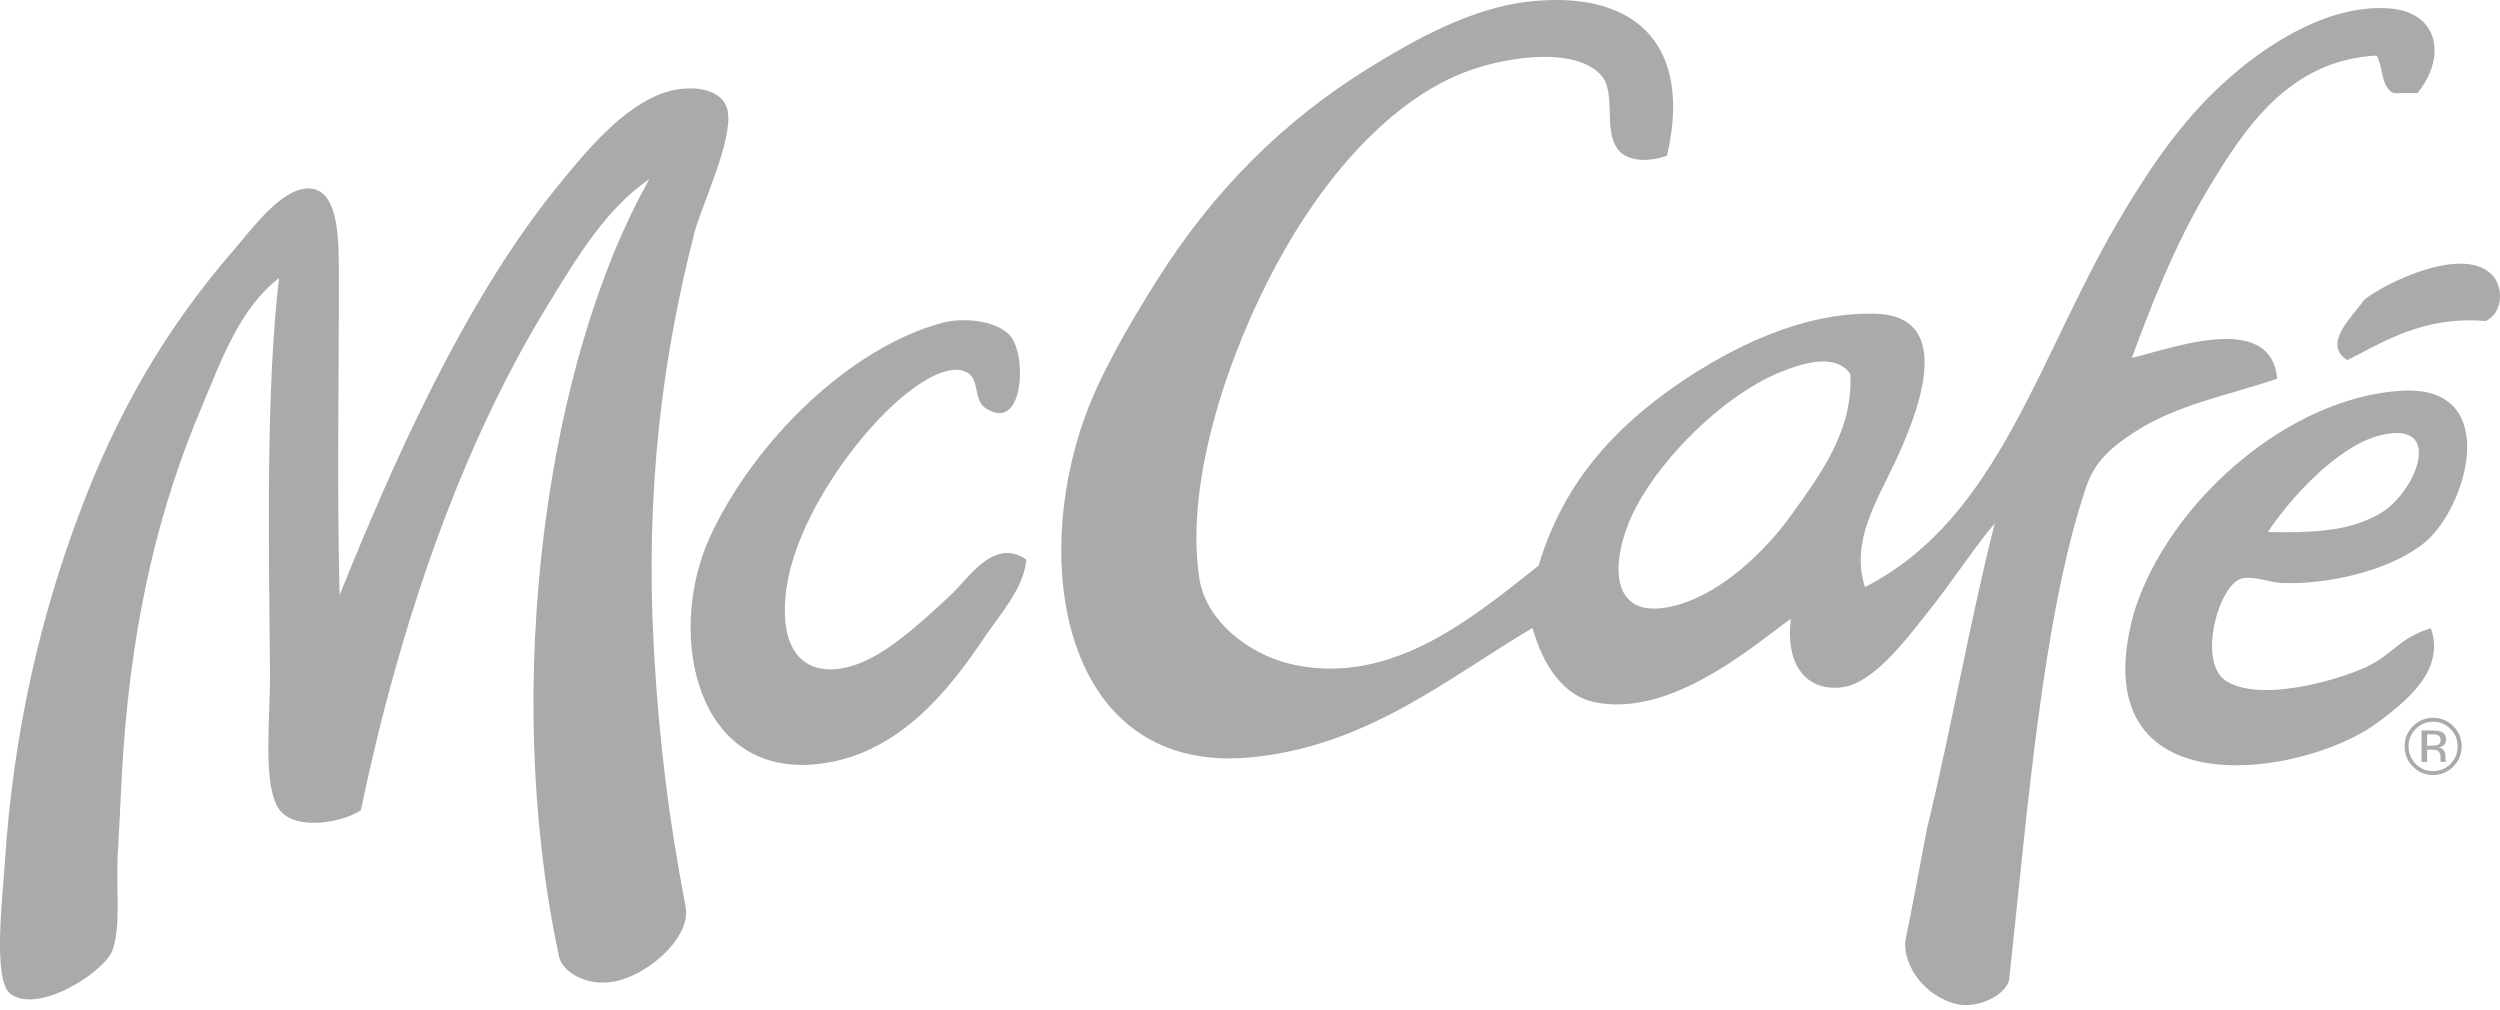
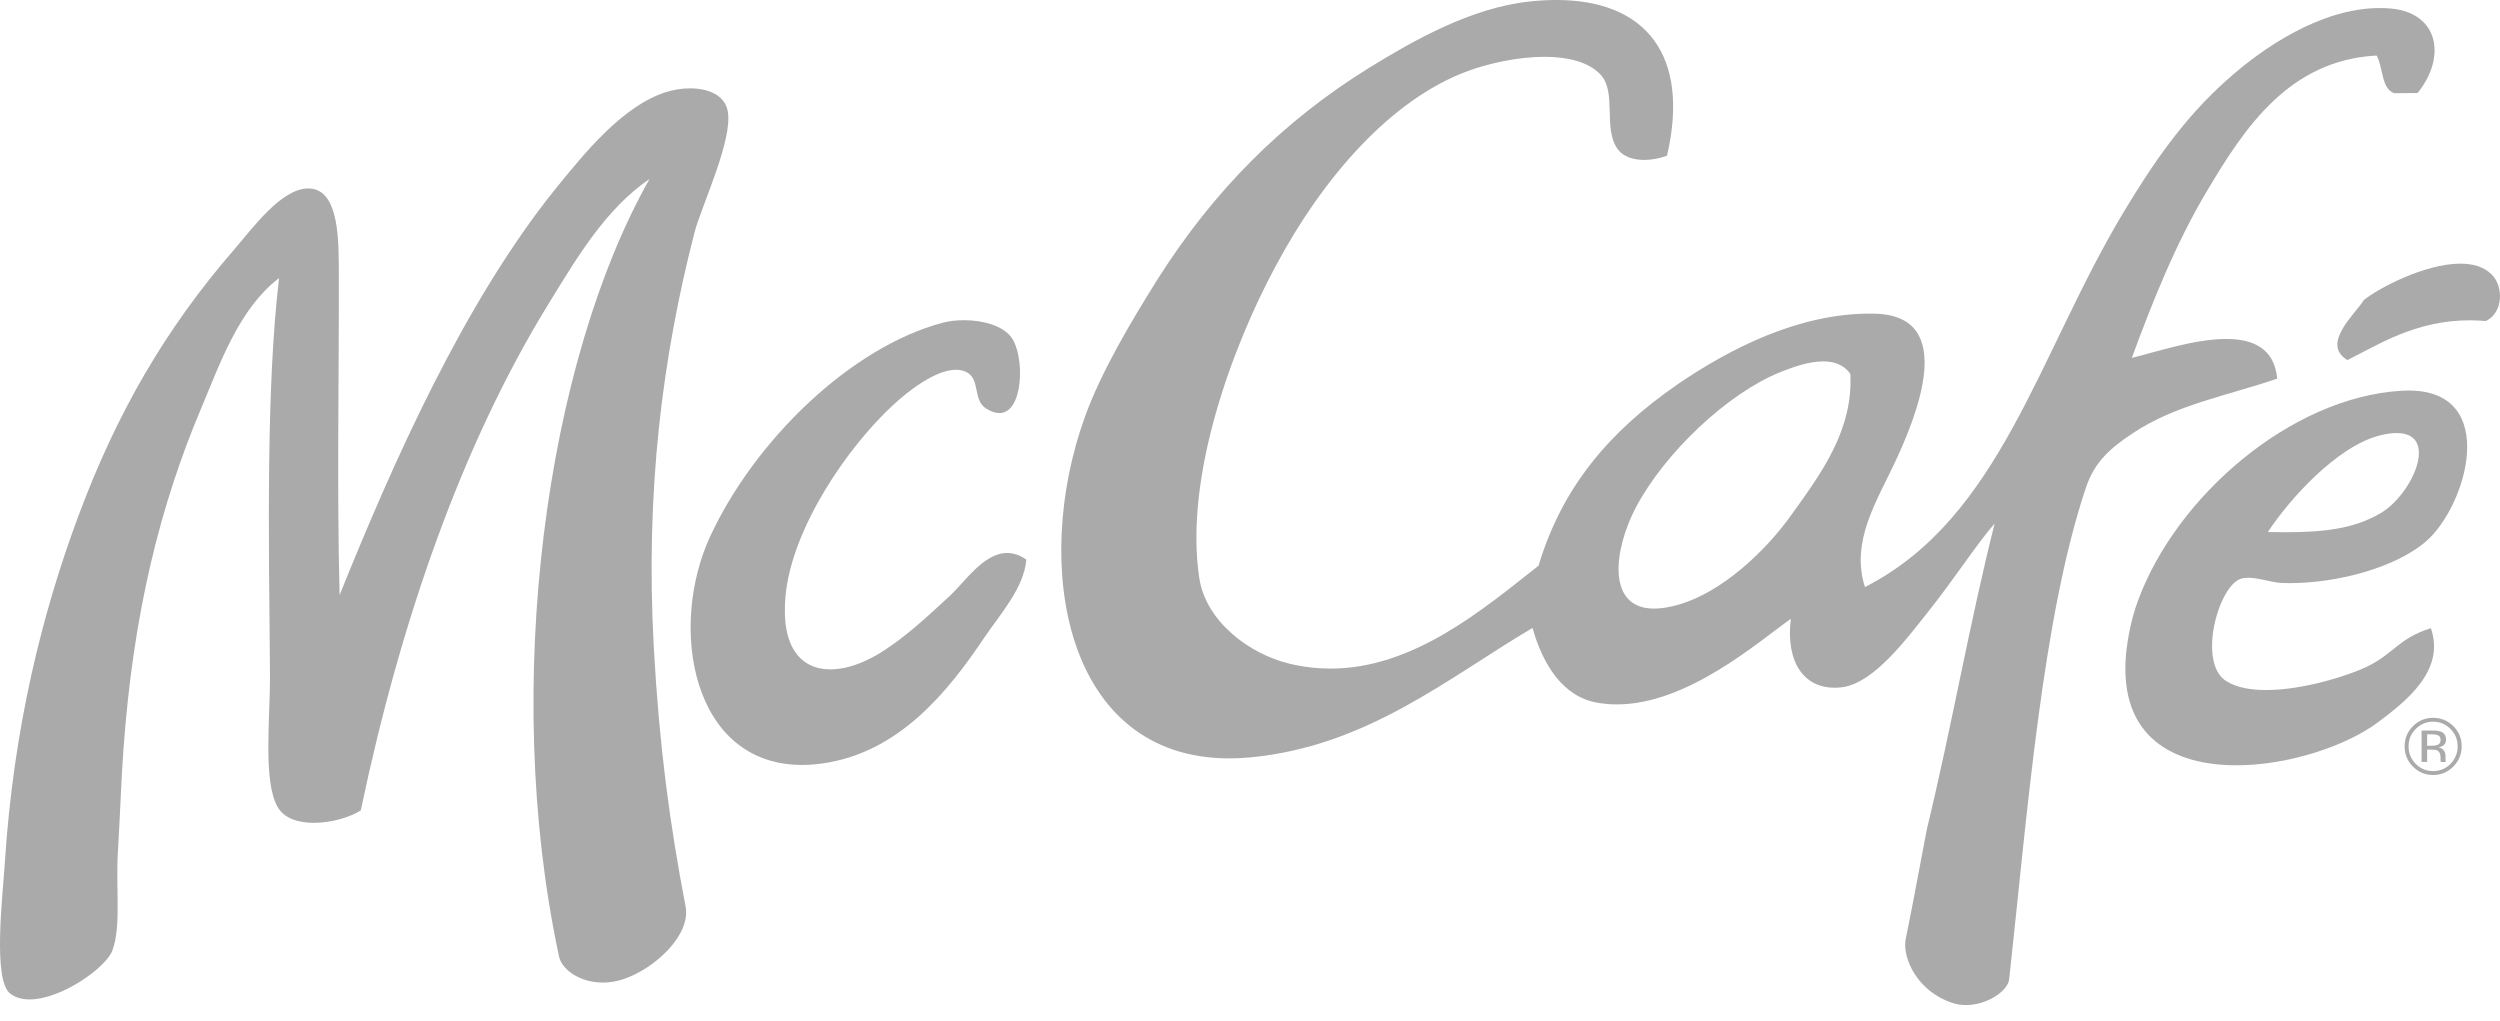
- <svg xmlns="http://www.w3.org/2000/svg" width="270" height="109" viewBox="0 0 270 109" fill="none">
-   <path d="M265.715 28.474C261.873 28.474 256.809 31.163 255.296 32.404C254.335 33.957 250.627 37.13 253.517 38.89C256.828 37.243 260.874 34.594 266.711 34.594C267.278 34.594 267.862 34.619 268.464 34.673C270.366 33.769 270.412 30.936 269.095 29.637C268.253 28.803 267.059 28.474 265.715 28.474Z" fill="#AAAAAA" />
-   <path d="M104.107 34.579C103.317 34.579 102.541 34.667 101.854 34.842C91.885 37.468 81.522 47.559 76.721 57.885C72.154 67.679 74.679 82.612 86.618 82.612H86.624C87.283 82.612 87.969 82.566 88.685 82.472C97.053 81.371 102.409 74.669 106.296 68.87C108.095 66.235 110.589 63.477 110.843 60.436C110.116 59.932 109.425 59.721 108.767 59.721C106.234 59.721 104.208 62.85 102.579 64.352C100.244 66.517 97.543 69.049 94.804 70.668C93.155 71.641 91.494 72.212 90.011 72.285H90.01C89.901 72.291 89.793 72.293 89.686 72.293C86.543 72.293 84.291 69.944 84.845 64.286C85.55 56.991 91.575 48.246 96.413 43.785C97.994 42.302 100.993 39.936 103.247 39.936C103.582 39.936 103.902 39.988 104.197 40.104C105.995 40.81 104.95 43.21 106.551 44.152C107.07 44.469 107.529 44.61 107.929 44.611H107.931C110.589 44.611 110.666 38.391 109.243 36.452C108.331 35.186 106.173 34.579 104.107 34.579Z" fill="#AAAAAA" />
-   <path d="M74.515 9.543C73.627 9.543 72.715 9.691 71.911 9.953C67.28 11.431 63.223 16.411 60.004 20.383C50.129 32.648 42.505 49.808 36.678 64.266C36.377 52.886 36.622 40.734 36.594 29.476C36.584 26.219 36.65 20.863 33.751 20.392C33.599 20.368 33.446 20.355 33.292 20.355C30.344 20.355 27.212 24.743 25.279 26.963C17.861 35.519 12.59 44.64 8.486 55.672C4.542 66.243 1.455 78.658 0.523 93.173C0.297 96.731 -0.814 105.872 1.116 107.321C1.689 107.753 2.407 107.938 3.2 107.938C6.626 107.938 11.458 104.494 12.138 102.652C13.117 99.96 12.477 95.912 12.741 91.856C12.967 88.137 13.108 83.883 13.325 81.059C14.369 66.309 17.297 54.542 21.759 44.019C23.886 38.936 25.872 33.317 30.135 30.032H30.136C28.743 41.986 29.016 57.32 29.157 72.747C29.195 77.491 28.376 84.269 29.967 87.13C30.671 88.391 32.219 88.867 33.894 88.868H33.898C35.761 88.868 37.781 88.279 38.966 87.525C43.22 67.175 49.866 48.066 59.213 32.865C62.329 27.782 65.416 22.567 70.15 19.329H70.15C59.006 38.984 54.121 74.028 60.352 103.189C60.565 104.615 62.529 106.121 65.105 106.121C65.828 106.121 66.599 106.003 67.393 105.73C70.678 104.61 74.698 100.986 74.029 97.823C72.335 89.003 71.195 80.522 70.612 69.933C69.68 52.989 71.553 38.474 75.027 25.033C75.789 22.19 79.141 15.158 78.604 12.043C78.3 10.257 76.466 9.543 74.515 9.543Z" fill="#AAAAAA" />
-   <path d="M261.528 78.901V82.291H262.129V80.957L262.596 80.958C262.912 80.958 263.136 80.995 263.262 81.065C263.476 81.195 263.578 81.447 263.578 81.839V82.109L263.593 82.216C263.593 82.23 263.598 82.244 263.598 82.254C263.602 82.268 263.607 82.277 263.607 82.291H264.166L264.147 82.244C264.134 82.216 264.124 82.16 264.119 82.072C264.11 81.979 264.11 81.899 264.11 81.815V81.573C264.11 81.396 264.05 81.223 263.923 81.046C263.803 80.864 263.607 80.757 263.346 80.715C263.555 80.678 263.714 80.626 263.836 80.552C264.055 80.407 264.166 80.188 264.166 79.88C264.166 79.451 263.99 79.172 263.64 79.027C263.444 78.943 263.136 78.901 262.711 78.901H261.528ZM262.129 79.307L262.636 79.307C262.969 79.307 263.205 79.354 263.359 79.438C263.508 79.517 263.583 79.685 263.583 79.932C263.583 80.193 263.466 80.37 263.234 80.459C263.108 80.51 262.917 80.538 262.666 80.538H262.129V79.307Z" fill="#AAAAAA" />
-   <path d="M260.12 42.176C259.862 42.176 259.594 42.185 259.315 42.202C247.378 42.937 235.077 53.602 230.935 64.784C230.209 66.695 229.759 68.982 229.598 70.808C228.877 79.655 234.789 82.652 241.53 82.652C247.204 82.652 253.467 80.528 256.858 77.981C259.738 75.807 264.143 72.465 262.534 67.844H262.533C259.052 68.936 258.608 70.536 255.652 71.994C253.72 72.924 248.8 74.525 244.737 74.525C243.084 74.525 241.571 74.259 240.46 73.576C237.297 71.637 239.547 63.353 241.986 62.516C242.241 62.433 242.519 62.4 242.814 62.4C243.96 62.4 245.329 62.906 246.363 62.958C246.668 62.971 246.979 62.977 247.295 62.977C252.339 62.977 258.605 61.366 261.978 58.496C266.418 54.699 270.044 42.176 260.12 42.176ZM258.845 46.768C263.479 46.769 260.548 53.382 257.112 55.418C254.241 57.118 250.95 57.48 246.759 57.48C246.167 57.48 245.559 57.472 244.931 57.461C247.181 54.016 252.368 48.189 257.037 47.022C257.736 46.848 258.336 46.768 258.843 46.768H258.845Z" fill="#AAAAAA" />
-   <path d="M262.773 77.525C261.925 77.525 261.202 77.828 260.6 78.425C259.998 79.031 259.7 79.754 259.7 80.603C259.7 81.46 259.994 82.188 260.591 82.789C261.192 83.395 261.92 83.703 262.773 83.703C263.626 83.703 264.358 83.395 264.959 82.789C265.561 82.188 265.859 81.456 265.859 80.603C265.859 79.749 265.561 79.027 264.959 78.425C264.358 77.828 263.626 77.525 262.773 77.525ZM262.773 77.945C263.505 77.945 264.133 78.206 264.652 78.728C265.164 79.25 265.425 79.87 265.425 80.607C265.425 81.349 265.164 81.973 264.652 82.5C264.138 83.018 263.509 83.279 262.773 83.279C262.036 83.279 261.411 83.018 260.894 82.5C260.38 81.973 260.124 81.349 260.124 80.607C260.124 79.87 260.38 79.25 260.899 78.728C261.416 78.206 262.041 77.945 262.773 77.945Z" fill="#AAAAAA" />
-   <path d="M168.074 -2.61542e-05C167.149 -2.61542e-05 166.179 0.055 165.166 0.165C158.859 0.843 152.637 4.391 147.921 7.291C138.471 13.127 131.044 20.666 125.076 30.07C122.026 34.918 118.882 40.274 117.169 45.027C111.354 61.135 115.036 81.909 132.759 81.909C133.481 81.909 134.227 81.874 134.997 81.804C147.629 80.618 156.346 73.238 165.515 67.816C166.625 71.817 168.836 75.271 172.508 75.892C173.213 76.018 173.923 76.076 174.632 76.076C182.152 76.076 189.688 69.504 193.404 66.828L193.405 66.828C192.835 71.661 194.924 74.279 198.121 74.279C198.405 74.279 198.697 74.258 198.996 74.217C202.394 73.746 205.886 69.021 208.136 66.206C211.035 62.583 213.463 58.772 215.421 56.541C212.721 67.252 210.743 78.679 208.117 89.485L207.12 94.728V94.728C206.734 96.855 206.264 99.18 205.792 101.543C205.491 103.585 207.139 107.124 210.895 108.329C211.365 108.481 211.85 108.549 212.331 108.549H212.343C214.664 108.544 216.901 106.975 216.994 105.722C218.942 87.988 220.571 66.63 225.297 52.614C226.237 49.837 227.978 48.359 230.314 46.806C234.973 43.7 240.423 42.778 245.94 40.895C245.633 37.601 243.305 36.608 240.436 36.608C236.959 36.608 232.682 38.067 230.238 38.655C232.394 32.772 234.991 26.239 238.381 20.582C242.399 13.823 247.219 6.5 256.67 6.001C257.404 7.262 257.149 9.55 258.561 10.067C259.409 10.058 260.255 10.058 261.093 10.049C264.219 6.217 263.42 1.436 258.27 0.928C257.855 0.889 257.44 0.871 257.025 0.871L257.023 0.871C257.023 0.871 257.023 0.871 257.025 0.871V0.871C250.613 0.871 244.27 5.265 240.584 8.571C235.819 12.769 232.374 17.88 229.41 22.813C220.129 38.212 216.091 55.918 201.415 63.401C199.825 58.441 202.733 54.073 204.766 49.696C206.922 45.027 211.477 34.127 202.545 33.882C202.331 33.876 202.119 33.873 201.905 33.873C194.307 33.873 186.928 37.579 181.168 41.516C173.863 46.562 168.724 52.548 166.163 61.095C160.182 65.794 152.681 72.209 143.698 72.209C142.263 72.209 140.79 72.045 139.28 71.685C134.894 70.63 130.225 67.101 129.519 62.413C127.881 51.485 133.115 37.374 137.765 28.752C142.829 19.255 150.18 10.736 158.539 7.667C160.747 6.858 163.91 6.138 166.81 6.138C169.24 6.138 171.485 6.643 172.827 8.025C174.672 9.926 173.064 13.927 174.739 16.148C175.319 16.92 176.379 17.274 177.571 17.274C178.368 17.274 179.226 17.115 180.038 16.817C182.556 5.959 177.743 -2.61542e-05 168.074 -2.61542e-05ZM196.909 39.033C198.079 39.033 199.133 39.386 199.835 40.377C200.164 46.439 196.662 51.164 193.508 55.551C190.609 59.646 185.913 63.947 181.385 65.274C180.328 65.587 179.422 65.73 178.649 65.731L178.644 65.731C173.461 65.731 174.282 59.33 176.697 54.76C179.85 48.83 186.598 42.495 192.228 40.208C193.642 39.637 195.377 39.033 196.909 39.033Z" fill="#AAAAAA" />
+ <svg xmlns="http://www.w3.org/2000/svg" width="120" height="49" viewBox="0 0 120 49" fill="none">
+   <path d="M118.096 12.655C116.388 12.655 114.137 13.85 113.465 14.402C113.038 15.092 111.39 16.502 112.674 17.284C114.146 16.552 115.944 15.375 118.538 15.375C118.79 15.375 119.05 15.386 119.317 15.41C120.163 15.008 120.183 13.749 119.598 13.172C119.224 12.801 118.693 12.655 118.096 12.655Z" fill="#AAAAAA" />
+   <path d="M46.27 15.369C45.919 15.369 45.574 15.408 45.268 15.486C40.838 16.653 36.232 21.138 34.098 25.727C32.069 30.08 33.191 36.717 38.497 36.717H38.5C38.792 36.717 39.097 36.696 39.415 36.654C43.135 36.165 45.515 33.186 47.243 30.609C48.042 29.438 49.151 28.212 49.264 26.861C48.94 26.637 48.633 26.543 48.341 26.543C47.215 26.543 46.315 27.933 45.59 28.601C44.553 29.563 43.352 30.689 42.135 31.408C41.402 31.841 40.664 32.094 40.005 32.127H40.005C39.956 32.129 39.908 32.131 39.861 32.131C38.464 32.131 37.463 31.087 37.709 28.572C38.022 25.329 40.7 21.443 42.85 19.46C43.553 18.801 44.886 17.749 45.887 17.749C46.036 17.749 46.178 17.773 46.31 17.824C47.109 18.138 46.645 19.205 47.356 19.623C47.587 19.764 47.791 19.827 47.968 19.827H47.969C49.151 19.827 49.185 17.063 48.552 16.201C48.147 15.638 47.188 15.369 46.27 15.369Z" fill="#AAAAAA" />
+   <path d="M33.118 4.241C32.723 4.241 32.318 4.307 31.96 4.423C29.902 5.08 28.099 7.293 26.668 9.059C22.28 14.509 18.891 22.136 16.301 28.562C16.168 23.504 16.276 18.103 16.264 13.1C16.26 11.652 16.289 9.272 15 9.063C14.933 9.052 14.865 9.046 14.797 9.046C13.486 9.046 12.094 10.996 11.235 11.983C7.938 15.786 5.596 19.839 3.772 24.743C2.019 29.441 0.647 34.959 0.232 41.41C0.132 42.991 -0.362 47.053 0.496 47.698C0.751 47.89 1.07 47.972 1.422 47.972C2.945 47.972 5.092 46.441 5.395 45.623C5.83 44.426 5.545 42.627 5.663 40.824C5.763 39.172 5.826 37.281 5.922 36.026C6.386 29.47 7.688 24.241 9.671 19.563C10.616 17.304 11.498 14.807 13.393 13.347H13.394C12.775 18.66 12.896 25.475 12.959 32.331C12.976 34.44 12.612 37.452 13.319 38.724C13.631 39.284 14.32 39.496 15.064 39.496H15.066C15.894 39.496 16.792 39.234 17.318 38.9C19.209 29.855 22.163 21.362 26.317 14.606C27.702 12.347 29.074 10.029 31.178 8.59H31.178C26.225 17.326 24.054 32.901 26.823 45.861C26.918 46.495 27.791 47.164 28.935 47.164C29.257 47.164 29.599 47.112 29.952 46.991C31.412 46.493 33.199 44.882 32.902 43.477C32.149 39.556 31.642 35.787 31.383 31.081C30.969 23.55 31.802 17.099 33.345 11.125C33.684 9.862 35.174 6.737 34.935 5.352C34.8 4.558 33.985 4.241 33.118 4.241Z" fill="#AAAAAA" />
+   <path d="M116.235 35.067V36.573H116.502V35.981L116.709 35.981C116.85 35.981 116.949 35.997 117.005 36.028C117.1 36.086 117.146 36.198 117.146 36.372V36.492L117.152 36.54C117.152 36.546 117.154 36.553 117.154 36.557C117.157 36.563 117.159 36.567 117.159 36.573H117.407L117.399 36.553C117.393 36.54 117.389 36.515 117.386 36.476C117.382 36.434 117.382 36.399 117.382 36.362V36.254C117.382 36.175 117.355 36.099 117.299 36.02C117.246 35.939 117.159 35.891 117.043 35.873C117.136 35.856 117.206 35.833 117.26 35.8C117.358 35.736 117.407 35.639 117.407 35.502C117.407 35.311 117.329 35.187 117.173 35.123C117.086 35.085 116.949 35.067 116.76 35.067H116.235ZM116.502 35.247L116.727 35.247C116.875 35.247 116.98 35.268 117.049 35.305C117.115 35.34 117.148 35.415 117.148 35.525C117.148 35.641 117.096 35.719 116.993 35.759C116.937 35.782 116.852 35.794 116.74 35.794H116.502V35.247Z" fill="#AAAAAA" />
+   <path d="M115.609 18.745C115.494 18.745 115.375 18.749 115.251 18.757C109.946 19.083 104.479 23.823 102.638 28.793C102.315 29.642 102.115 30.659 102.044 31.47C101.723 35.402 104.351 36.734 107.347 36.734C109.869 36.734 112.652 35.79 114.159 34.658C115.439 33.692 117.397 32.207 116.682 30.153H116.681C115.134 30.638 114.937 31.349 113.623 31.997C112.765 32.411 110.578 33.122 108.772 33.122C108.037 33.122 107.365 33.004 106.871 32.7C105.465 31.839 106.465 28.157 107.549 27.785C107.663 27.748 107.786 27.733 107.917 27.733C108.427 27.733 109.035 27.958 109.495 27.981C109.63 27.987 109.769 27.99 109.909 27.99C112.151 27.99 114.935 27.274 116.435 25.998C118.408 24.311 120.02 18.745 115.609 18.745ZM115.042 20.786C117.102 20.786 115.799 23.726 114.272 24.63C112.996 25.386 111.534 25.547 109.671 25.547C109.408 25.547 109.137 25.543 108.858 25.538C109.858 24.007 112.164 21.417 114.239 20.899C114.55 20.821 114.816 20.786 115.041 20.786H115.042Z" fill="#AAAAAA" />
+   <path d="M116.788 34.455C116.411 34.455 116.09 34.589 115.823 34.855C115.555 35.124 115.422 35.445 115.422 35.822C115.422 36.203 115.553 36.527 115.818 36.794C116.086 37.063 116.409 37.2 116.788 37.2C117.167 37.2 117.493 37.063 117.76 36.794C118.027 36.527 118.16 36.201 118.16 35.822C118.16 35.443 118.027 35.122 117.76 34.855C117.493 34.589 117.167 34.455 116.788 34.455ZM116.788 34.641C117.114 34.641 117.393 34.757 117.623 34.989C117.851 35.221 117.967 35.497 117.967 35.824C117.967 36.154 117.851 36.431 117.623 36.666C117.395 36.896 117.115 37.012 116.788 37.012C116.46 37.012 116.183 36.896 115.953 36.666C115.725 36.431 115.611 36.154 115.611 35.824C115.611 35.497 115.725 35.221 115.955 34.989C116.185 34.757 116.463 34.641 116.788 34.641Z" fill="#AAAAAA" />
+   <path d="M74.7 -0.001C74.288 -0.001 73.858 0.024 73.407 0.073C70.604 0.374 67.839 1.951 65.743 3.24C61.543 5.833 58.242 9.184 55.589 13.364C54.234 15.518 52.837 17.899 52.075 20.011C49.491 27.17 51.127 36.403 59.004 36.403C59.325 36.403 59.657 36.388 59.999 36.356C65.613 35.829 69.487 32.549 73.562 30.14C74.056 31.918 75.038 33.453 76.67 33.729C76.984 33.785 77.299 33.811 77.614 33.811C80.957 33.811 84.306 30.89 85.957 29.701L85.958 29.701C85.704 31.849 86.633 33.012 88.054 33.012C88.18 33.012 88.31 33.003 88.443 32.984C89.953 32.775 91.505 30.675 92.505 29.424C93.793 27.814 94.873 26.12 95.743 25.128C94.543 29.889 93.664 34.968 92.496 39.77L92.053 42.1V42.1C91.882 43.046 91.673 44.079 91.463 45.129C91.329 46.037 92.062 47.61 93.731 48.146C93.94 48.213 94.156 48.243 94.37 48.243H94.375C95.406 48.241 96.401 47.544 96.442 46.987C97.308 39.105 98.032 29.613 100.132 23.383C100.55 22.149 101.324 21.492 102.362 20.802C104.433 19.421 106.855 19.011 109.307 18.175C109.17 16.711 108.136 16.27 106.861 16.27C105.315 16.27 103.415 16.918 102.328 17.179C103.286 14.564 104.441 11.661 105.947 9.147C107.733 6.143 109.875 2.888 114.075 2.666C114.402 3.227 114.289 4.244 114.916 4.474C115.293 4.47 115.669 4.47 116.042 4.465C117.431 2.763 117.076 0.637 114.787 0.411C114.602 0.394 114.418 0.386 114.233 0.386L114.233 0.386C114.233 0.386 114.233 0.386 114.233 0.386V0.386C111.384 0.386 108.565 2.339 106.926 3.808C104.809 5.674 103.278 7.946 101.96 10.138C97.835 16.982 96.04 24.852 89.518 28.178C88.811 25.973 90.104 24.032 91.007 22.086C91.965 20.011 93.99 15.167 90.02 15.058C89.925 15.055 89.831 15.054 89.736 15.054C86.359 15.054 83.079 16.701 80.519 18.451C77.273 20.693 74.989 23.354 73.85 27.153C71.192 29.241 67.858 32.092 63.866 32.092C63.228 32.092 62.574 32.019 61.902 31.859C59.953 31.39 57.878 29.822 57.564 27.738C56.836 22.881 59.162 16.61 61.229 12.778C63.48 8.557 66.747 4.771 70.462 3.407C71.443 3.047 72.849 2.727 74.138 2.727C75.218 2.727 76.216 2.952 76.812 3.566C77.632 4.411 76.918 6.189 77.662 7.176C77.92 7.519 78.391 7.677 78.921 7.677C79.275 7.677 79.656 7.606 80.017 7.473C81.136 2.647 78.997 -0.001 74.7 -0.001ZM87.515 17.347C88.035 17.347 88.504 17.504 88.816 17.945C88.962 20.639 87.406 22.739 86.004 24.689C84.715 26.508 82.628 28.42 80.616 29.01C80.146 29.149 79.743 29.213 79.4 29.213L79.397 29.213C77.094 29.213 77.459 26.368 78.532 24.337C79.933 21.701 82.933 18.886 85.435 17.869C86.063 17.616 86.834 17.347 87.515 17.347Z" fill="#AAAAAA" />
</svg>
